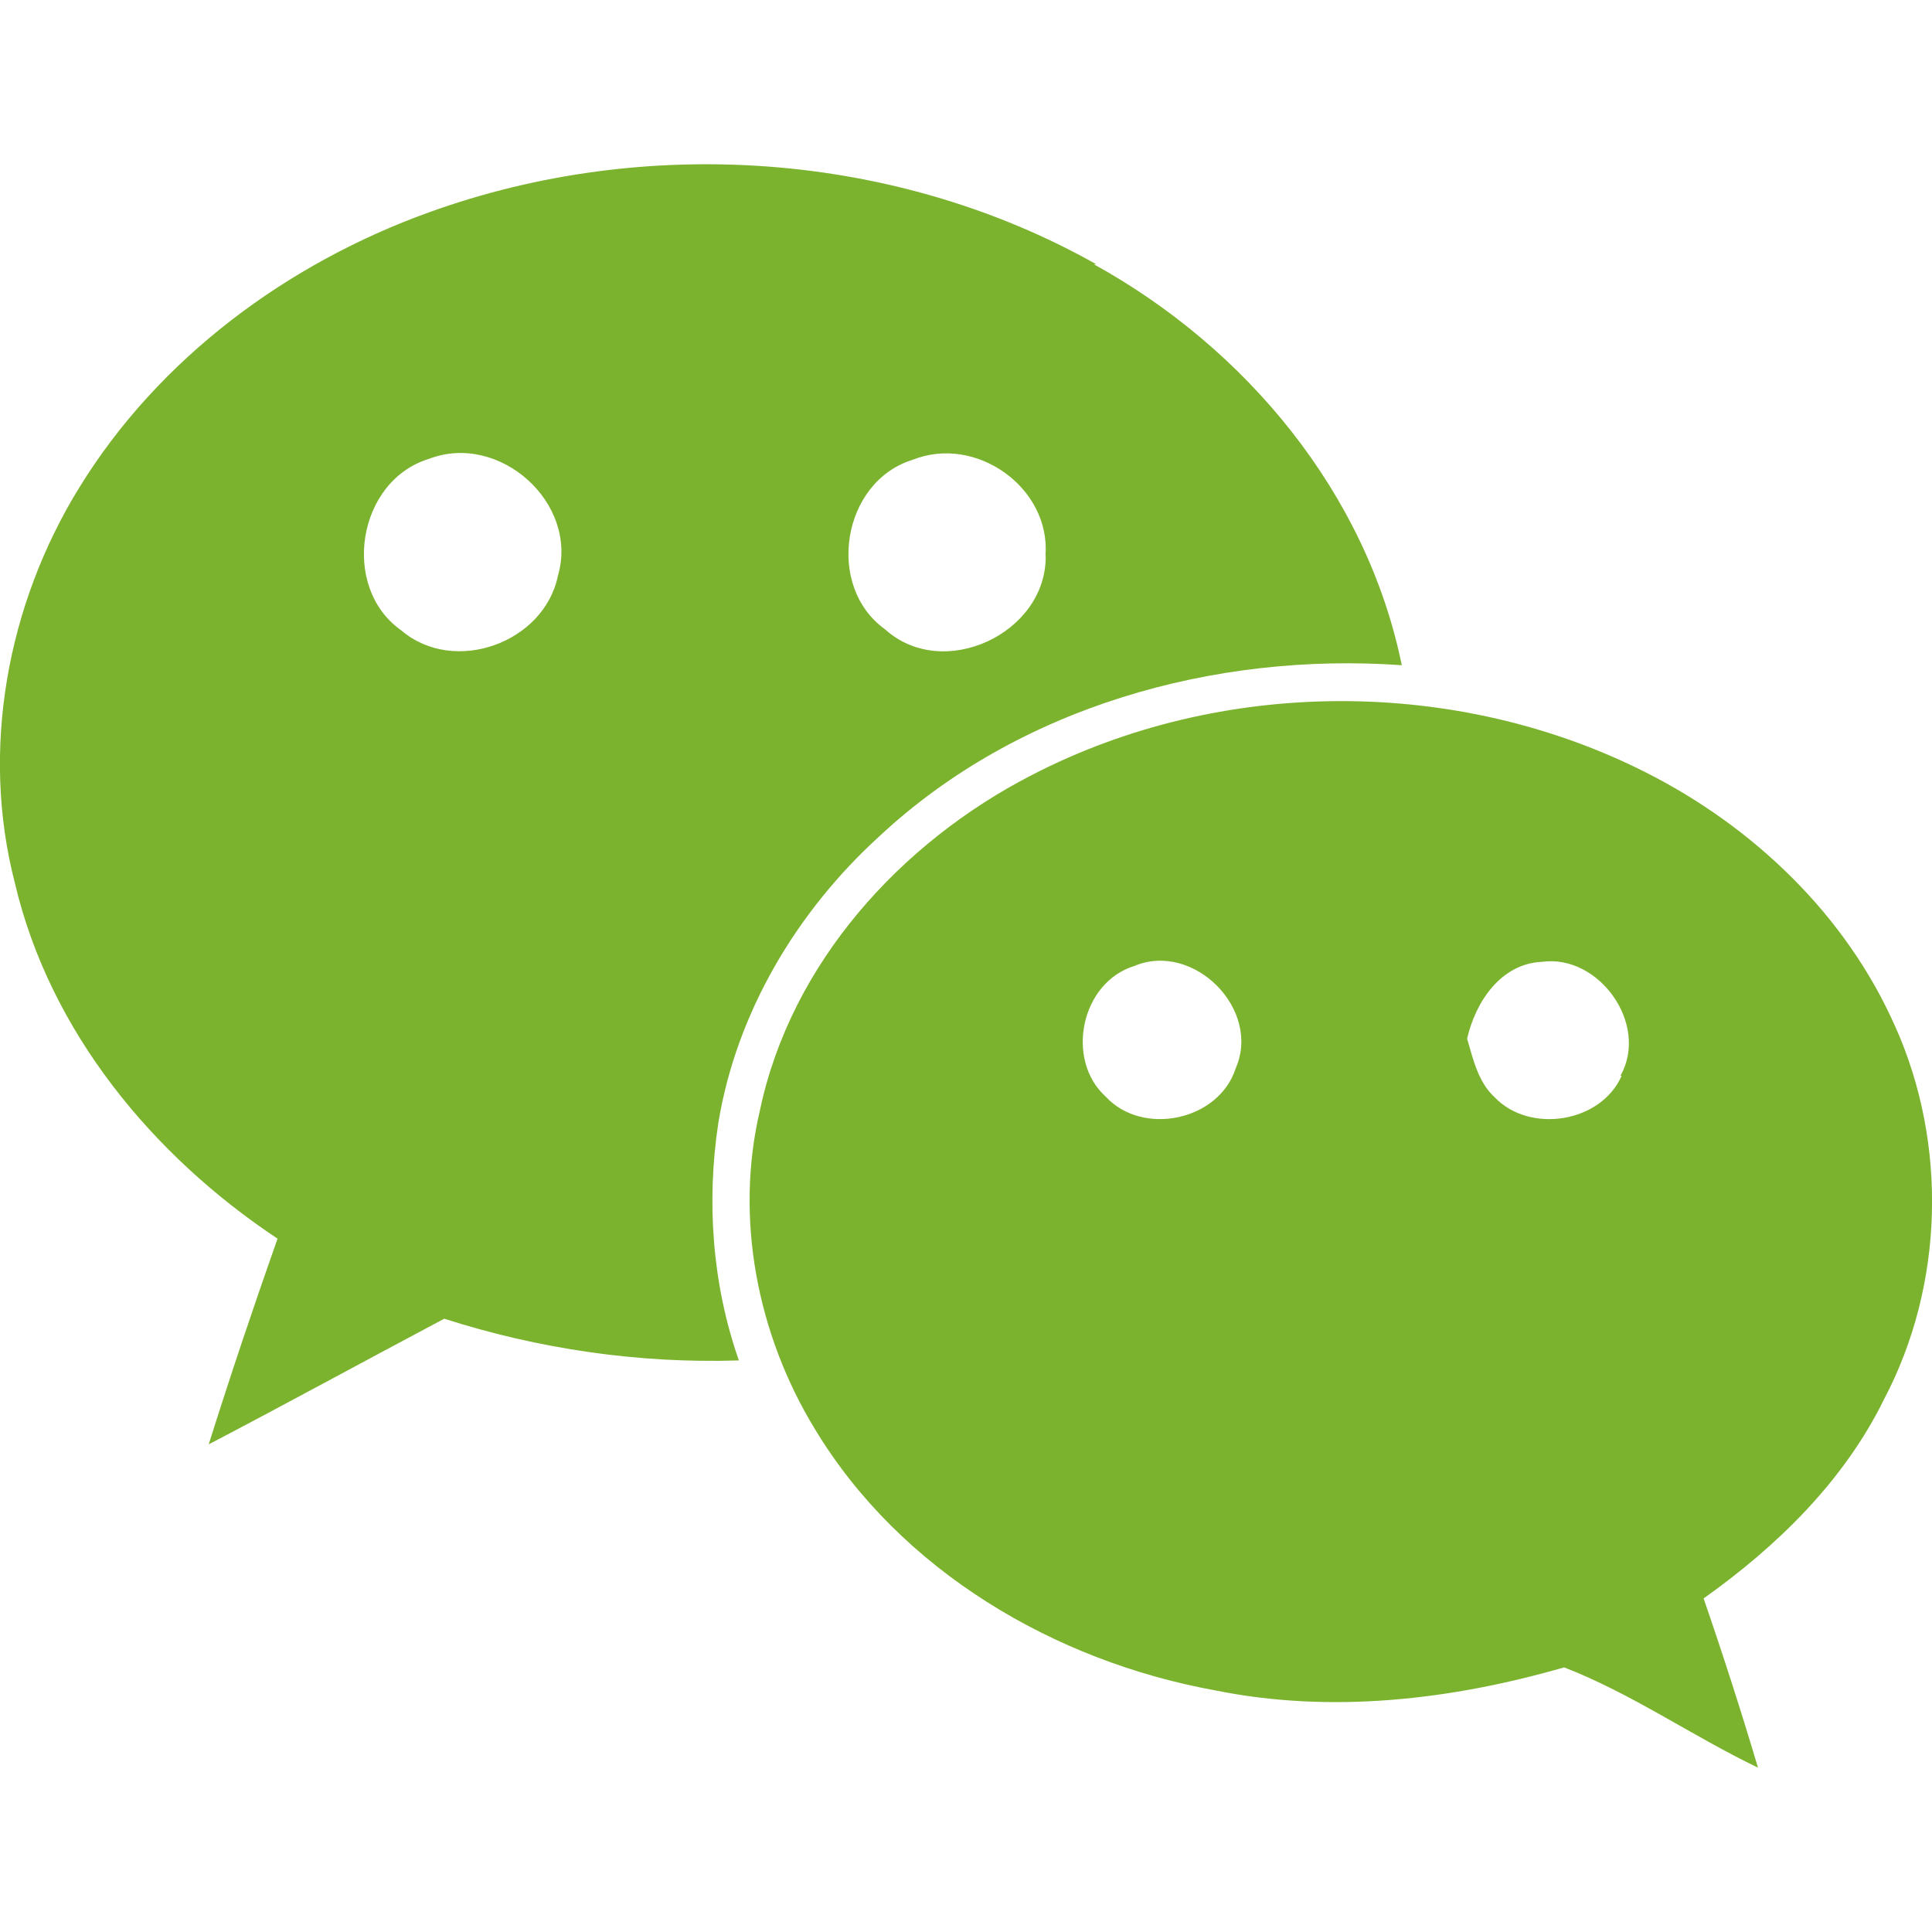
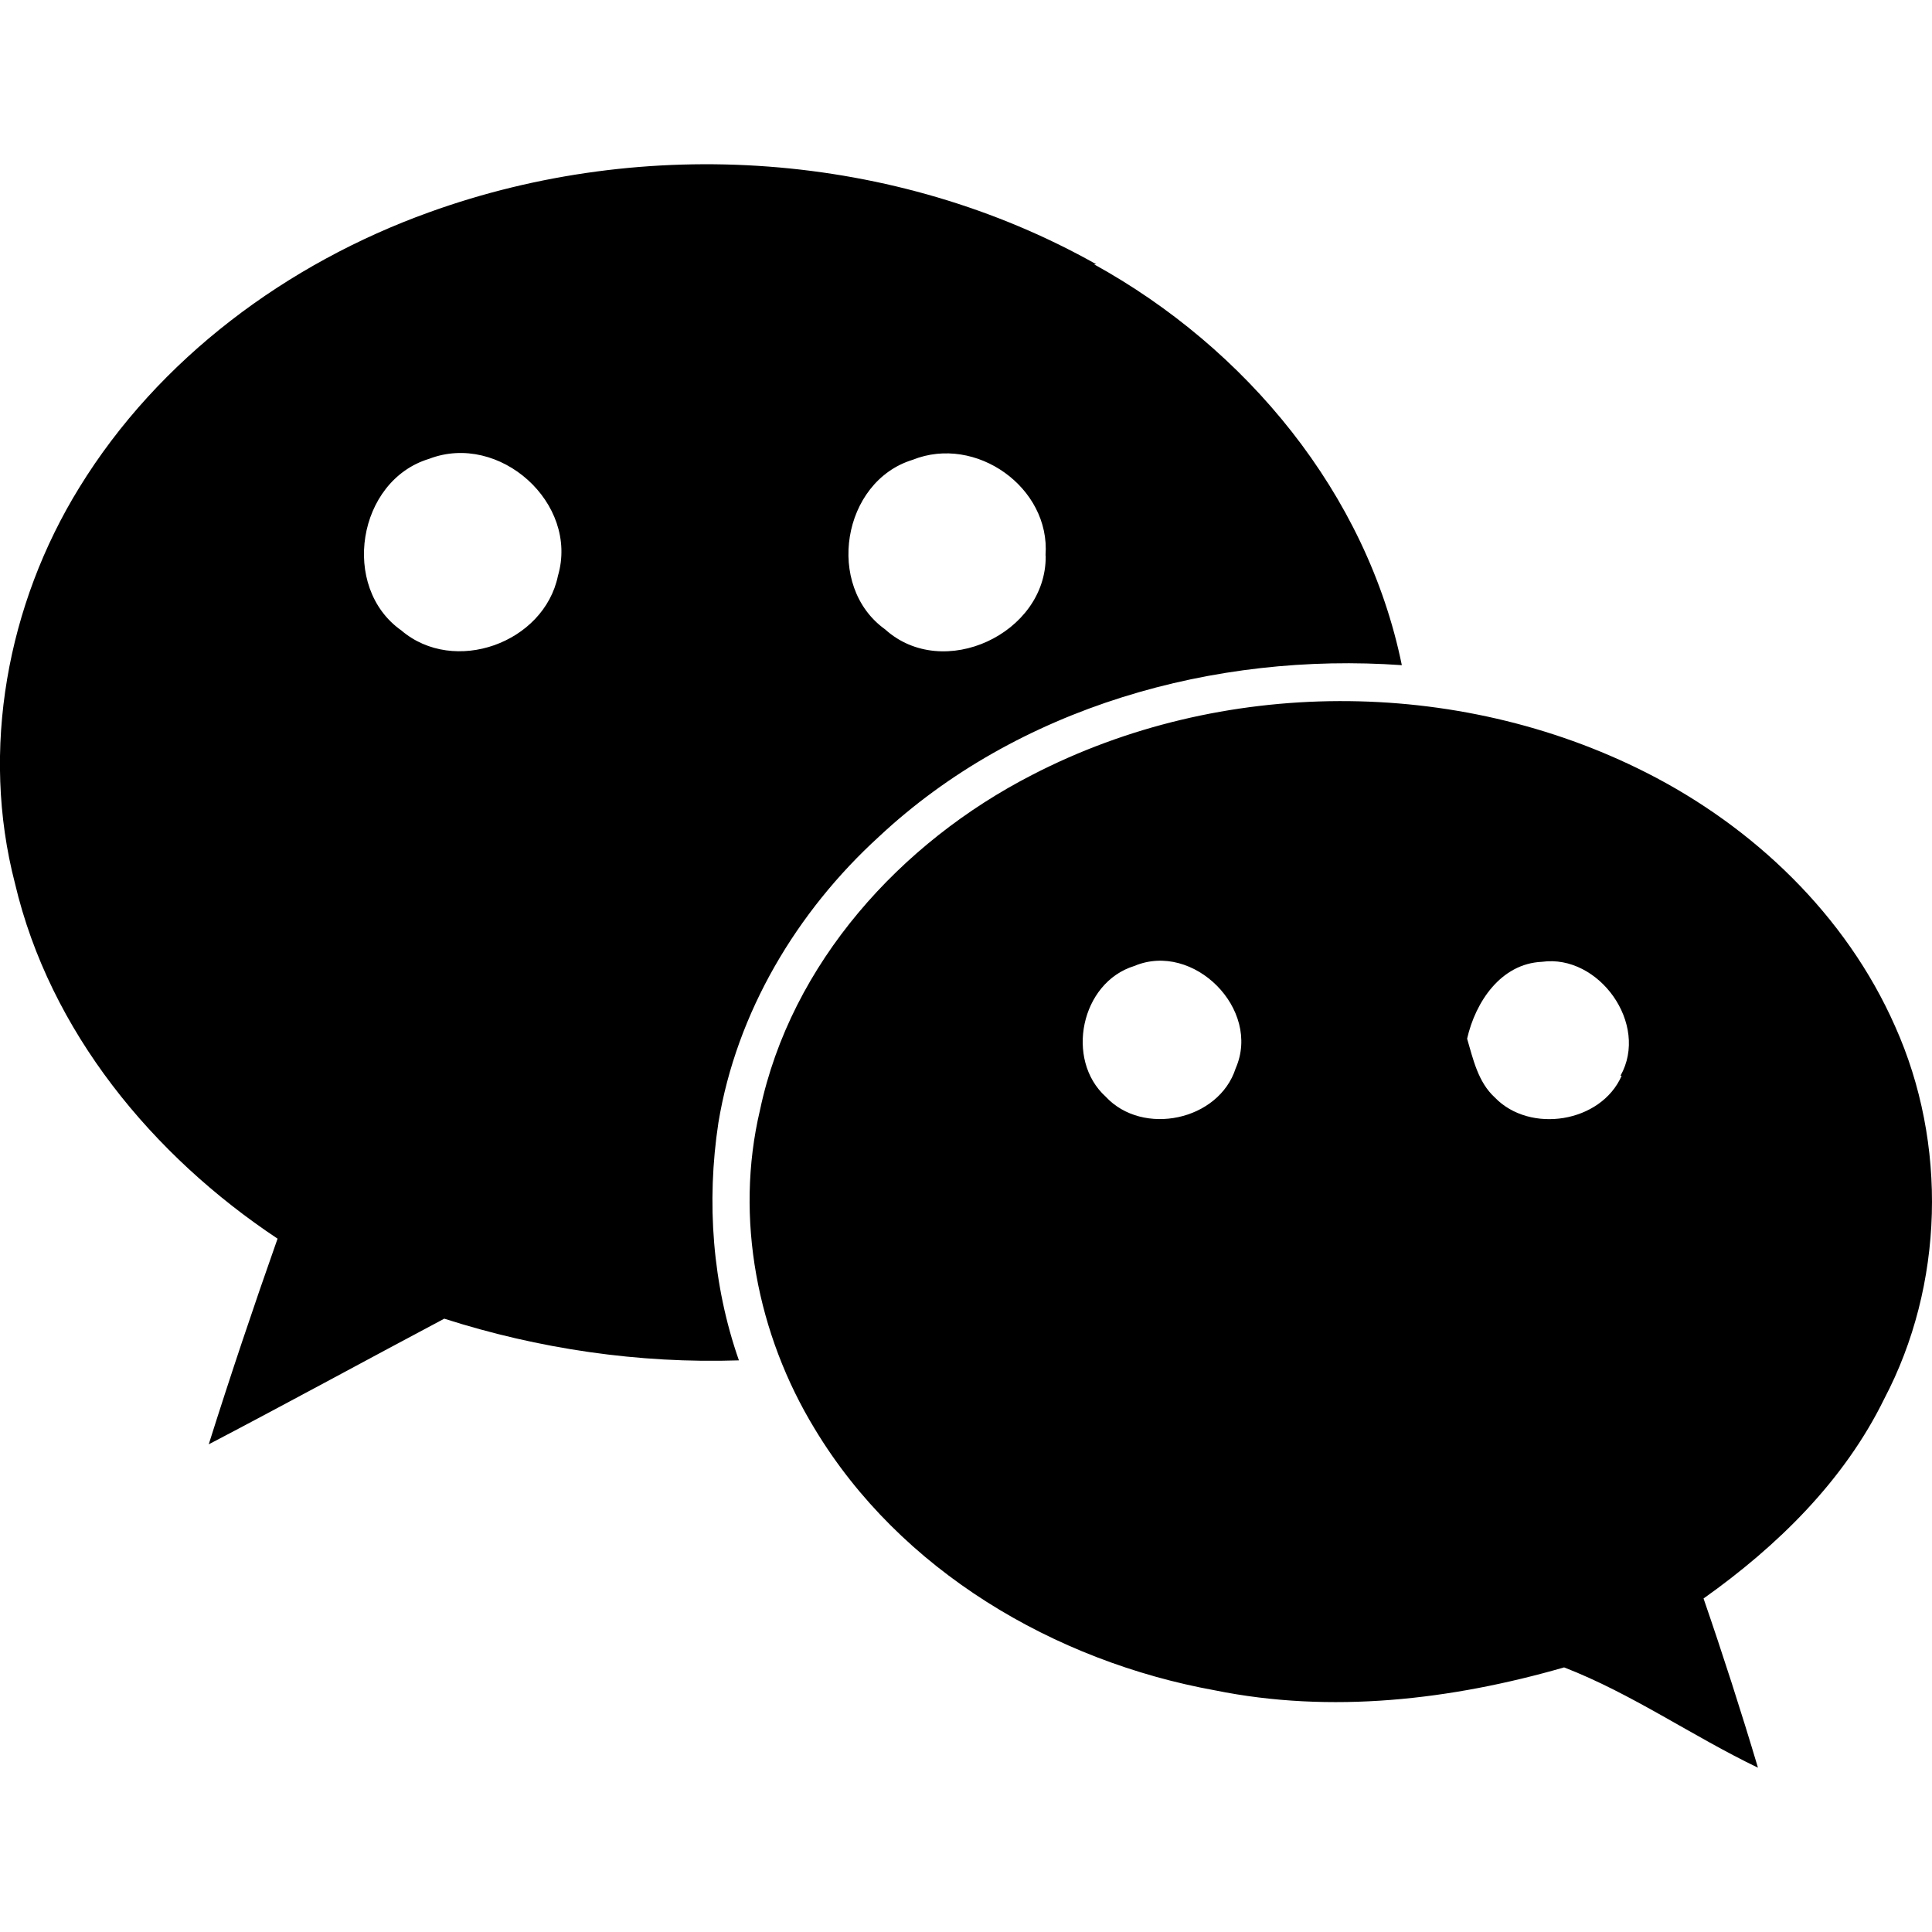
- <svg xmlns="http://www.w3.org/2000/svg" version="1.1" width="32" height="32" viewBox="0 0 32 32">
-   <path fill="#7bb32e" d="M31.388 16.997c-0.812-1.84-2.344-3.301-4.123-4.201-3.139-1.589-7.041-1.58-10.172 0.040-2.175 1.116-3.991 3.116-4.505 5.549-0.424 1.792-0.044 3.721 0.907 5.281 1.415 2.349 3.972 3.849 6.628 4.331 1.924 0.391 3.915 0.159 5.784-0.38 1.123 0.435 2.123 1.139 3.211 1.661-0.281-0.943-0.581-1.875-0.901-2.803 1.221-0.867 2.328-1.948 2.992-3.305 0.992-1.887 1.052-4.228 0.18-6.173zM18.156 4.376c-3.327-1.872-7.469-2.153-11.048-0.86-2.352 0.847-4.48 2.42-5.795 4.56-1.193 1.933-1.64 4.344-1.065 6.556 0.577 2.453 2.281 4.511 4.349 5.884-0.4 1.133-0.78 2.265-1.14 3.407 1.3-0.68 2.6-1.391 3.901-2.081 1.56 0.5 3.22 0.745 4.88 0.691-0.44-1.257-0.54-2.62-0.34-3.935 0.3-1.828 1.3-3.5 2.659-4.739 2.301-2.153 5.561-3.061 8.661-2.841-0.581-2.847-2.581-5.252-5.099-6.64zM20.467 17.695c-0.279 0.869-1.541 1.131-2.153 0.469-0.675-0.612-0.412-1.891 0.473-2.164 0.979-0.413 2.109 0.716 1.68 1.695zM26.86 17.817c-0.341 0.781-1.521 0.964-2.101 0.36-0.279-0.255-0.36-0.639-0.459-0.973 0.139-0.611 0.56-1.244 1.24-1.273 0.94-0.131 1.781 1.031 1.3 1.888zM17.32 9.212c0.011 1.281-1.7 2.081-2.66 1.212-0.996-0.713-0.713-2.449 0.456-2.808 1.047-0.42 2.284 0.459 2.201 1.58zM9.241 9.537c-0.229 1.113-1.721 1.651-2.595 0.904-1.012-0.713-0.728-2.481 0.46-2.841 1.164-0.448 2.487 0.733 2.135 1.937z" />
+ <svg xmlns="http://www.w3.org/2000/svg" role="img" viewBox="0 0 24 24">
+   <path d="M23.541 12.748c-.609-1.38-1.758-2.476-3.092-3.151-2.354-1.192-5.281-1.185-7.629.03-1.631.837-2.993 2.337-3.379 4.162-.318 1.344-.033 2.791.68 3.961 1.061 1.762 2.979 2.887 4.971 3.248 1.443.293 2.936.119 4.338-.285.842.326 1.592.854 2.408 1.246-.211-.707-.436-1.406-.676-2.102.916-.65 1.746-1.461 2.244-2.479.744-1.415.789-3.171.135-4.63zm-9.924-9.466c-2.495-1.404-5.602-1.615-8.286-.645-1.764.635-3.36 1.815-4.346 3.42-.895 1.45-1.23 3.258-.799 4.917.433 1.84 1.711 3.383 3.262 4.413-.3.85-.585 1.699-.855 2.555.975-.51 1.95-1.043 2.926-1.561 1.17.375 2.415.559 3.66.518-.33-.943-.405-1.965-.255-2.951.225-1.371.975-2.625 1.994-3.554 1.726-1.615 4.171-2.296 6.496-2.131-.436-2.135-1.936-3.939-3.824-4.98h.027zm1.733 9.989c-.209.652-1.156.848-1.615.352-.506-.459-.309-1.418.355-1.623.734-.31 1.582.537 1.26 1.271zm4.795.092c-.256.586-1.141.723-1.576.27-.209-.191-.27-.479-.344-.73.104-.458.42-.933.93-.955.705-.098 1.336.773.975 1.416h.015zM12.99 6.909c.008.961-1.275 1.561-1.995.909-.747-.535-.535-1.837.342-2.106.785-.315 1.713.344 1.651 1.185l.002.012zm-6.059.244c-.172.835-1.291 1.238-1.946.678-.759-.535-.546-1.861.345-2.131.873-.336 1.865.55 1.601 1.453z" />
</svg>
